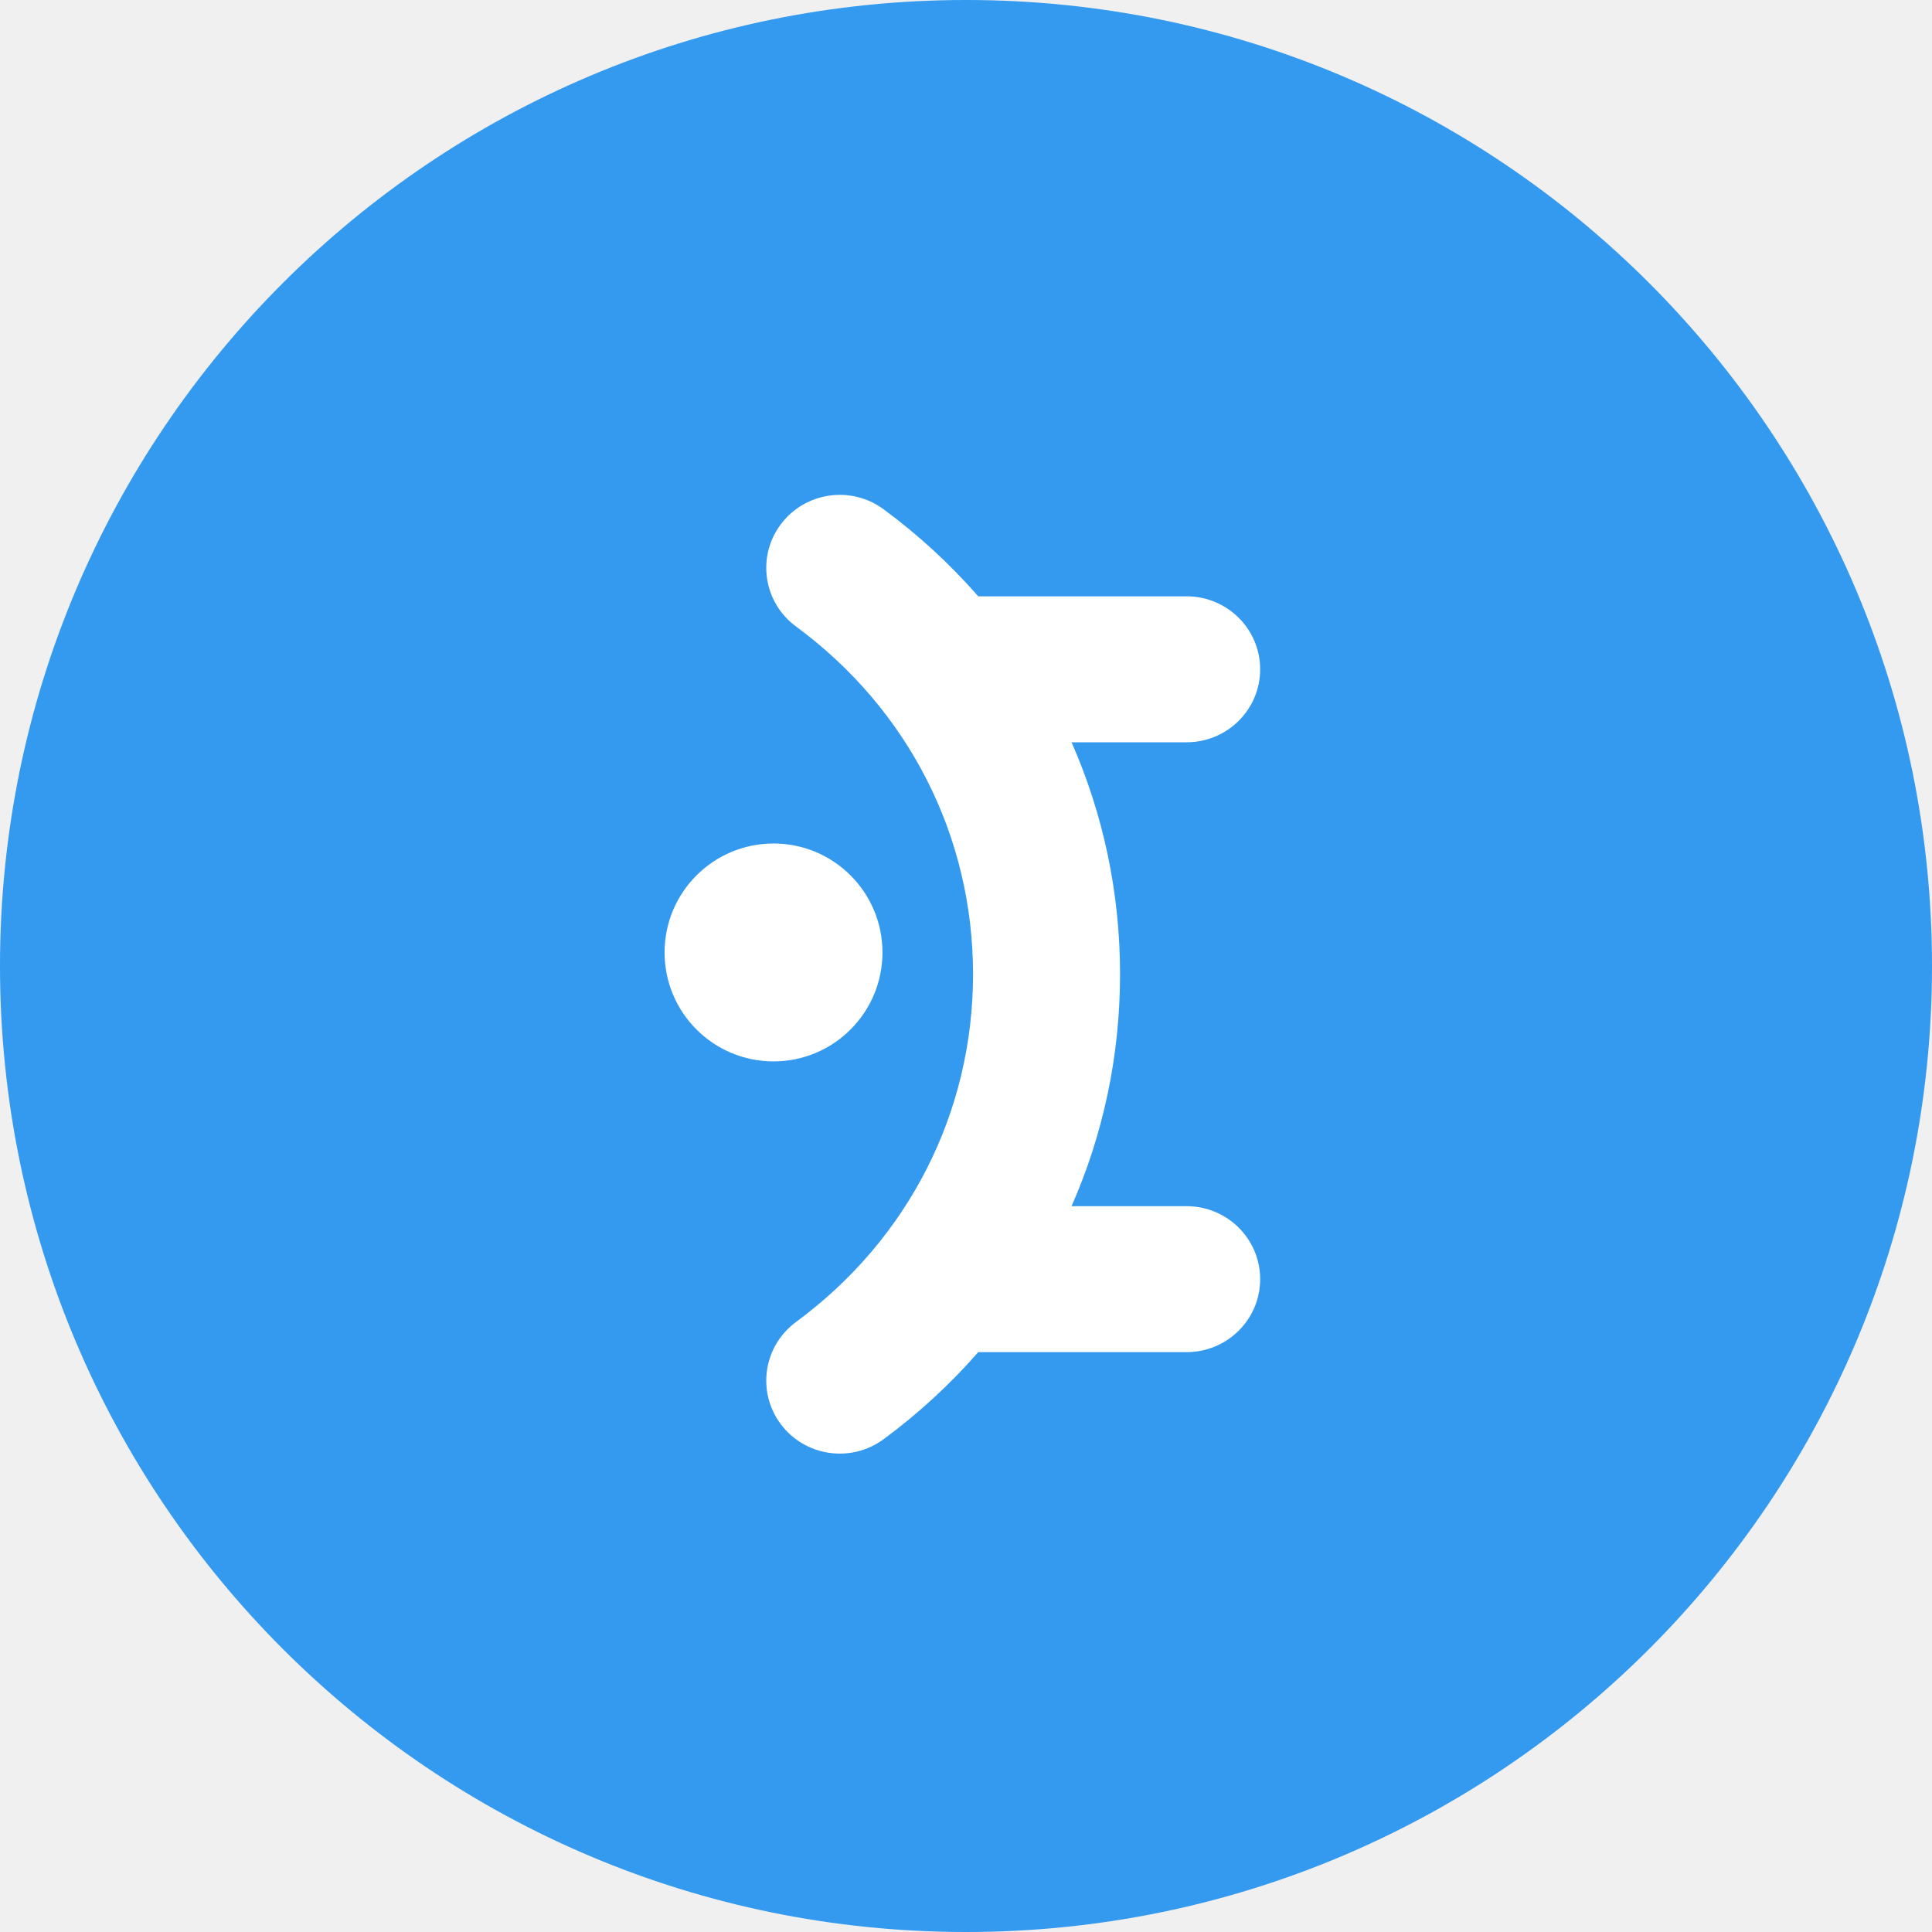
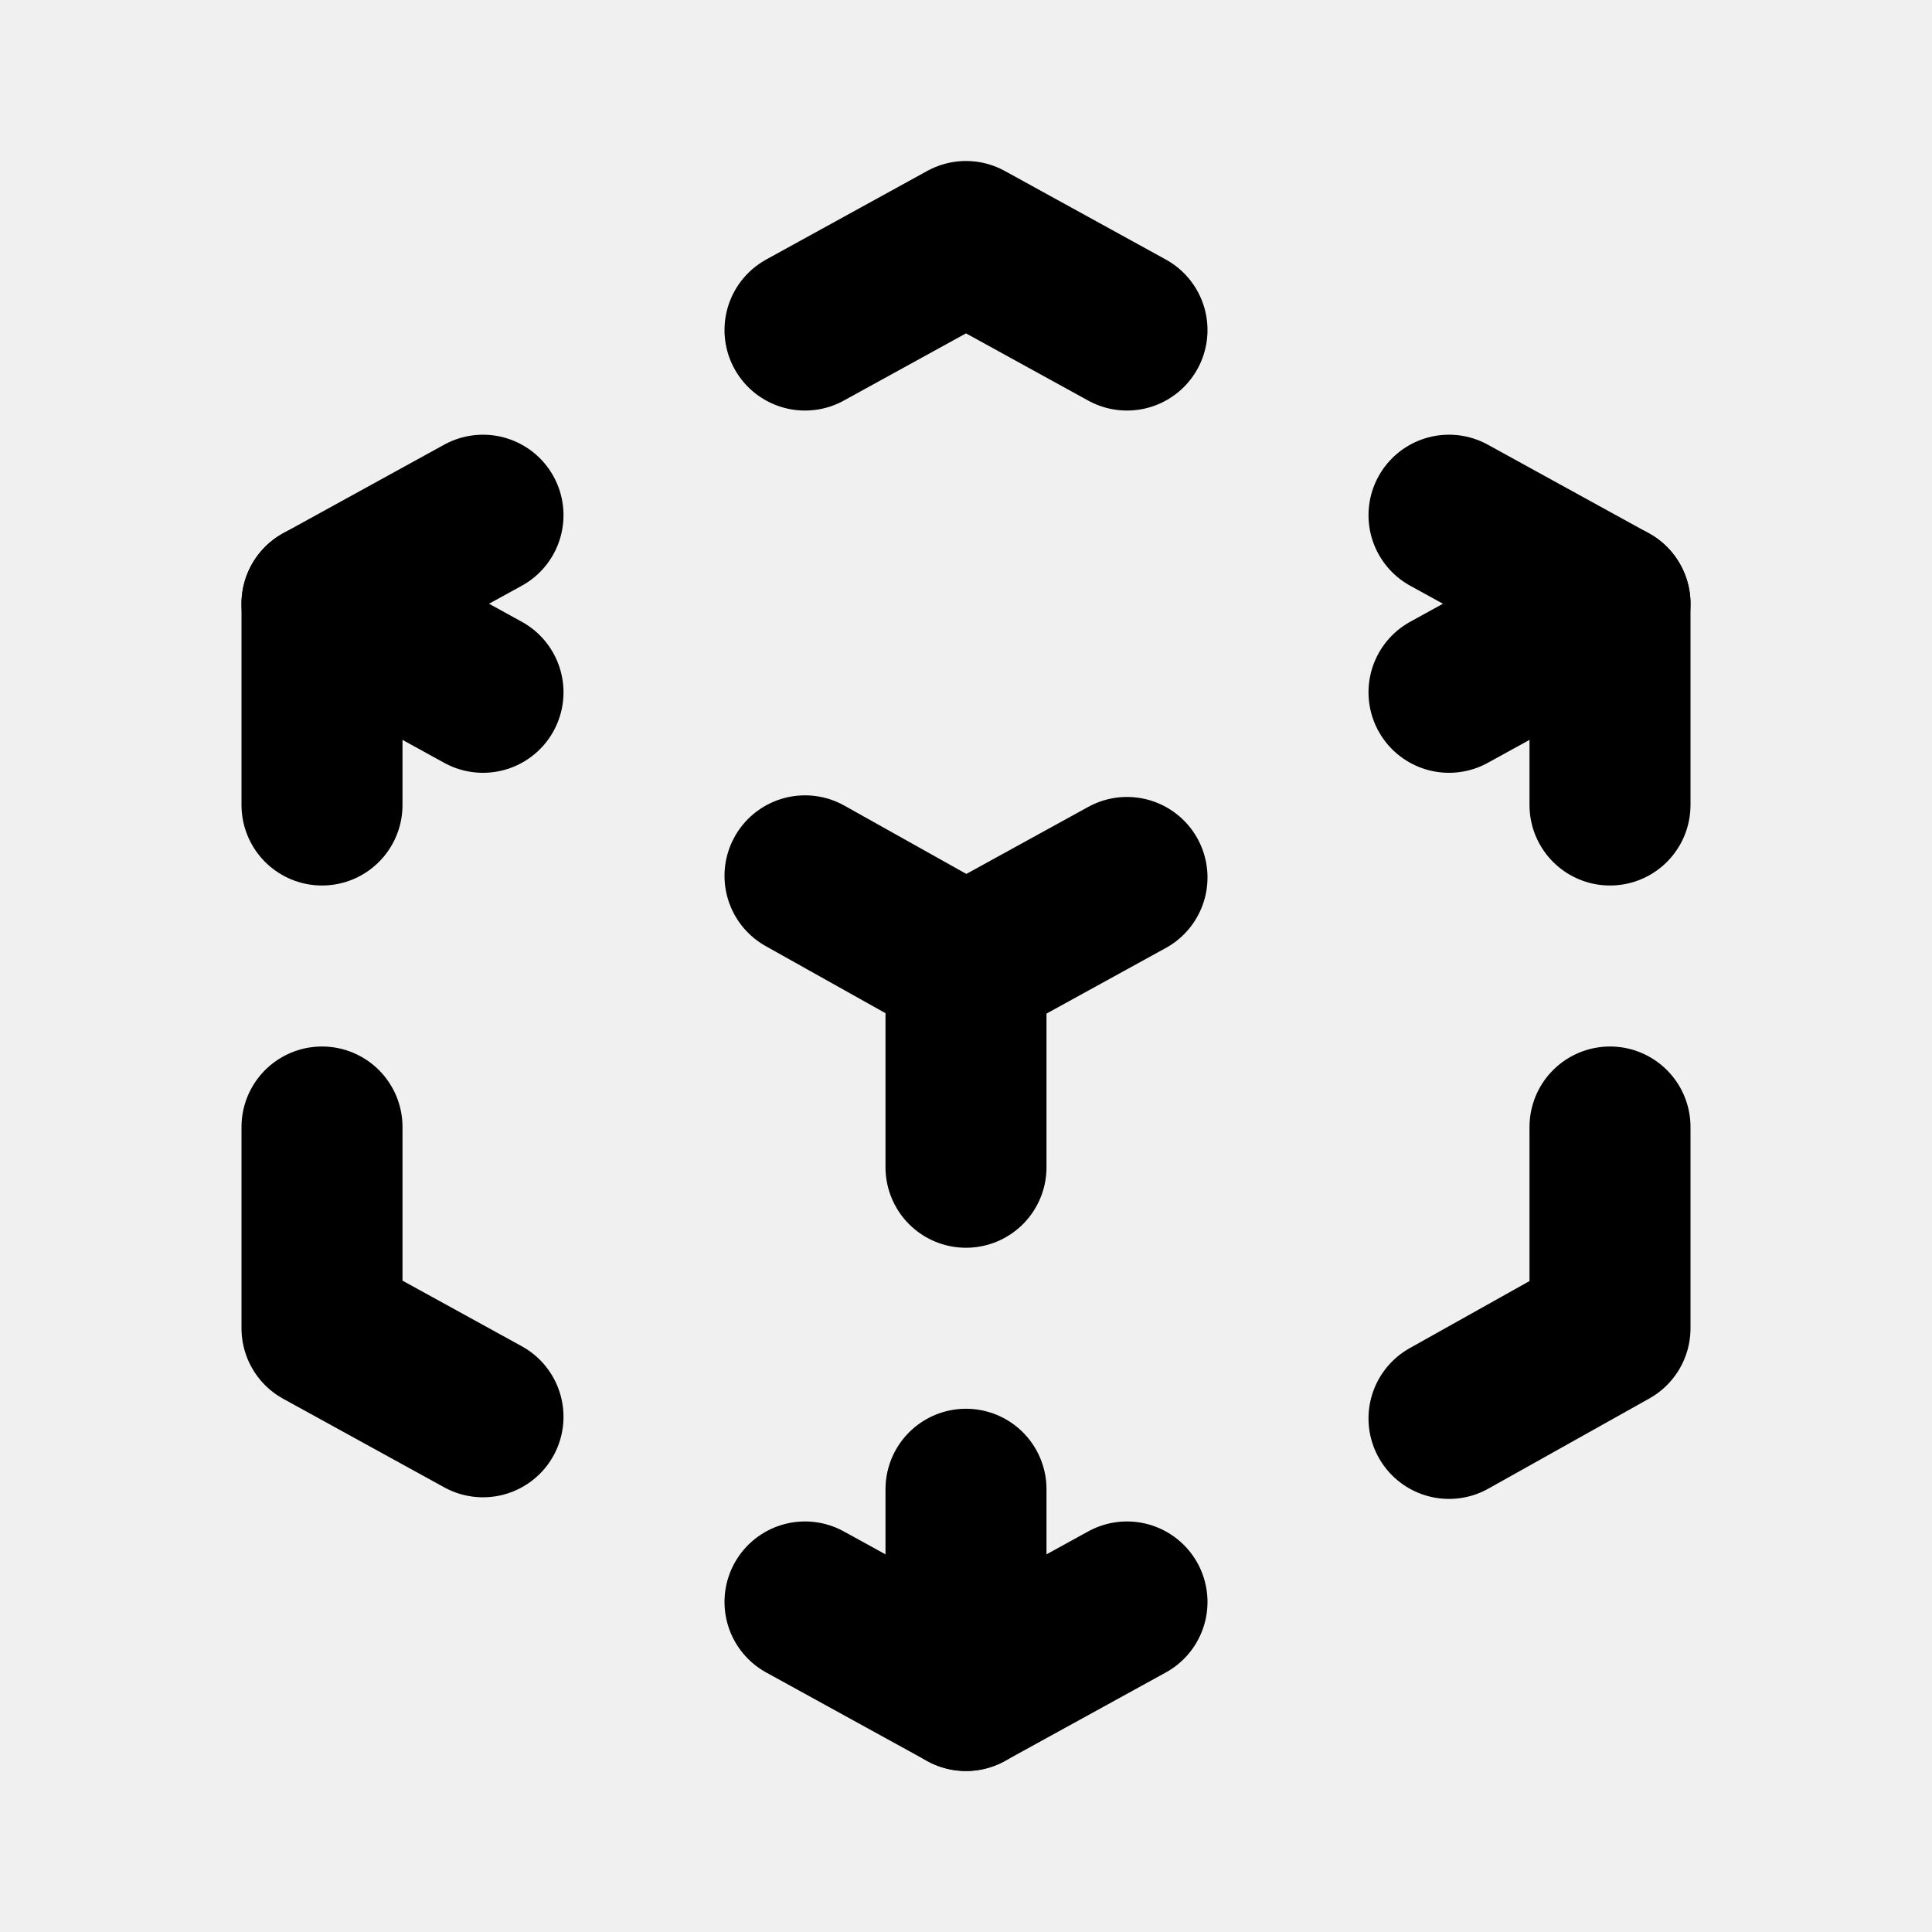
- <svg xmlns="http://www.w3.org/2000/svg" viewBox="0 0 500 500">
-   <g fill="none" fill-rule="evenodd">
-     <rect width="500" height="500" fill="#339AF0" rx="250" />
-     <g fill="#FFF">
-       <path fill-rule="nonzero" d="M202.055 135.706c-6.26 8.373-4.494 20.208 3.944 26.42 29.122 21.45 45.824 54.253 45.824 90.005 0 35.752-16.702 68.559-45.824 90.005-8.436 6.215-10.206 18.043-3.944 26.42 6.26 8.378 18.173 10.13 26.611 3.916a153.835 153.835 0 0024.509-22.54h53.93c10.506 0 19.023-8.455 19.023-18.885 0-10.43-8.517-18.886-19.023-18.886h-29.79c8.196-18.594 12.553-38.923 12.553-60.03s-4.357-41.436-12.552-60.03h29.79c10.505 0 19.022-8.455 19.022-18.885 0-10.43-8.517-18.886-19.023-18.886h-53.93a153.835 153.835 0 00-24.509-22.54c-8.438-6.215-20.351-4.46-26.61 3.916z" />
-       <path d="M171.992 246.492c0-15.572 12.624-28.195 28.196-28.195 15.572 0 28.195 12.623 28.195 28.195 0 15.572-12.623 28.196-28.195 28.196-15.572 0-28.196-12.624-28.196-28.196z" />
-     </g>
-   </g>
+ <svg xmlns="http://www.w3.org/2000/svg" width="32" height="32" viewBox="0 0 24 24" fill="none" stroke="currentColor" stroke-width="2" stroke-linecap="round" stroke-linejoin="round">
+   <path d="M6 17.6l-2 -1.1v-2.5" />
+   <path d="M4 10v-2.5l2 -1.1" />
+   <path d="M10 4.1l2 -1.1l2 1.1" />
+   <path d="M18 6.4l2 1.1v2.5" />
+   <path d="M20 14v2.5l-2 1.12" />
+   <path d="M14 19.9l-2 1.1l-2 -1.1" />
+   <path d="M12 12l2 -1.1" />
+   <path d="M18 8.6l2 -1.1" />
+   <path d="M12 12l0 2.5" />
+   <path d="M12 18.5l0 2.5" />
+   <path d="M12 12l-2 -1.12" />
+   <path d="M6 8.6l-2 -1.1" />
</svg>
